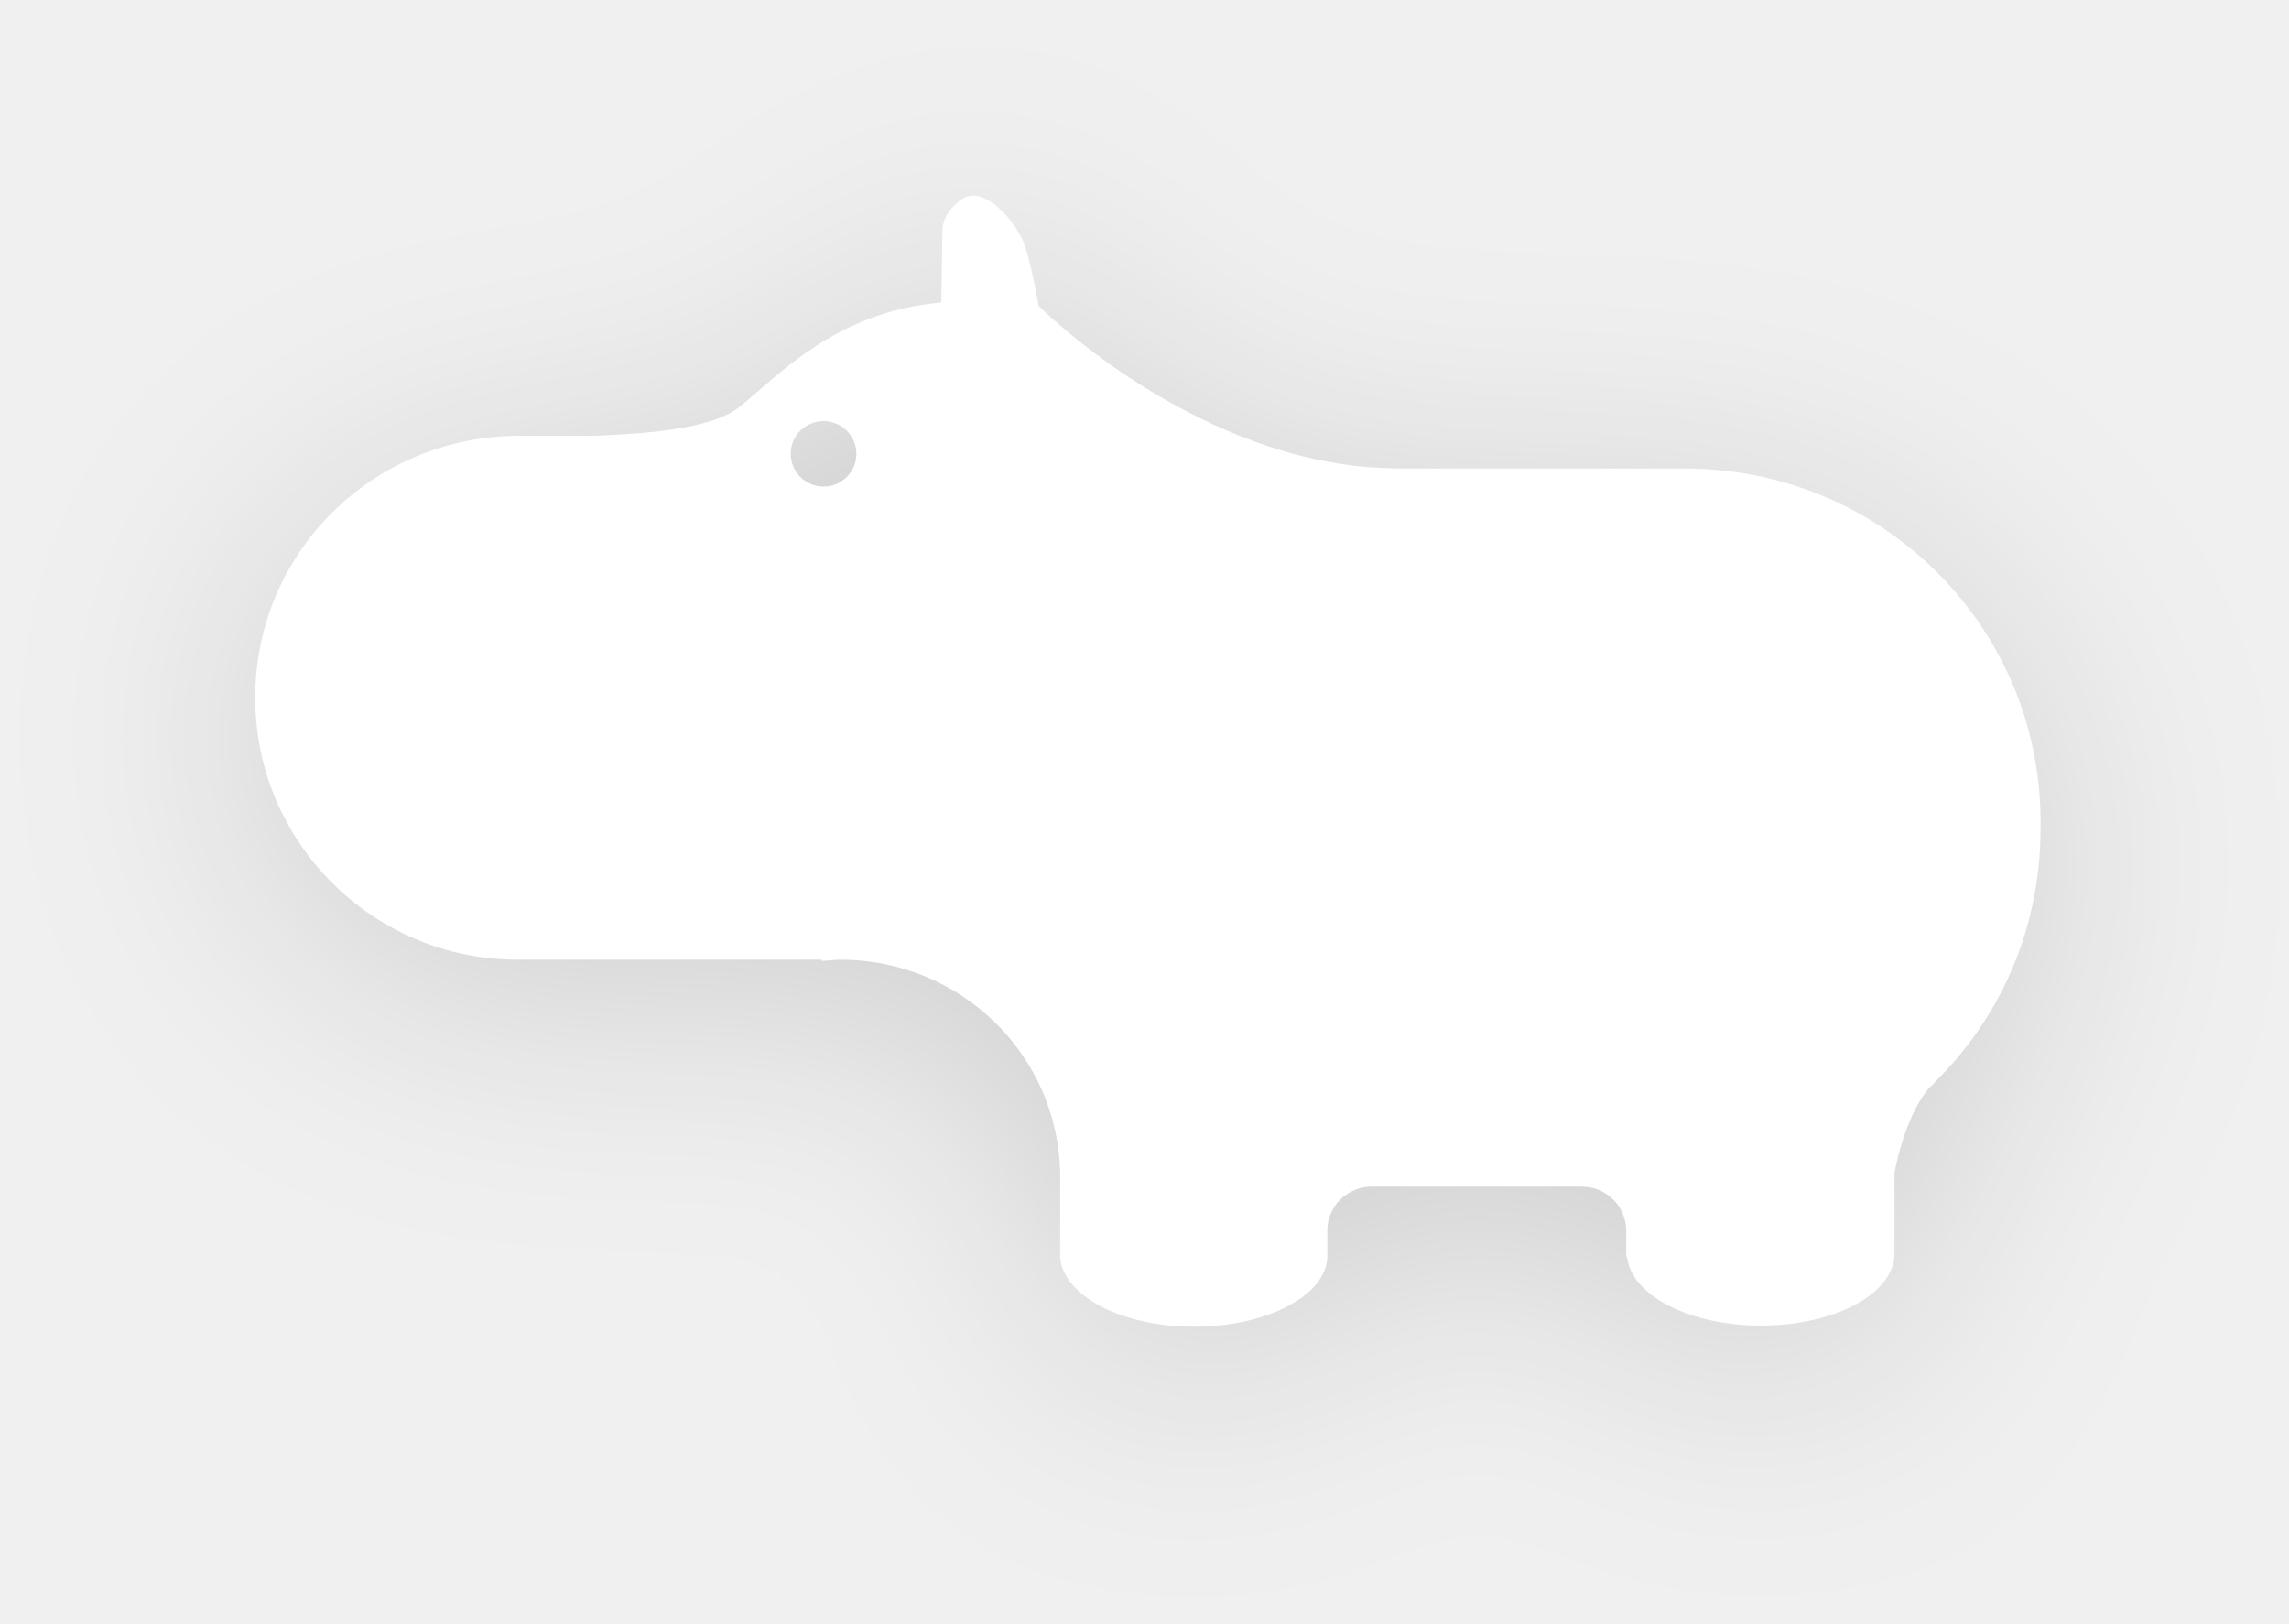
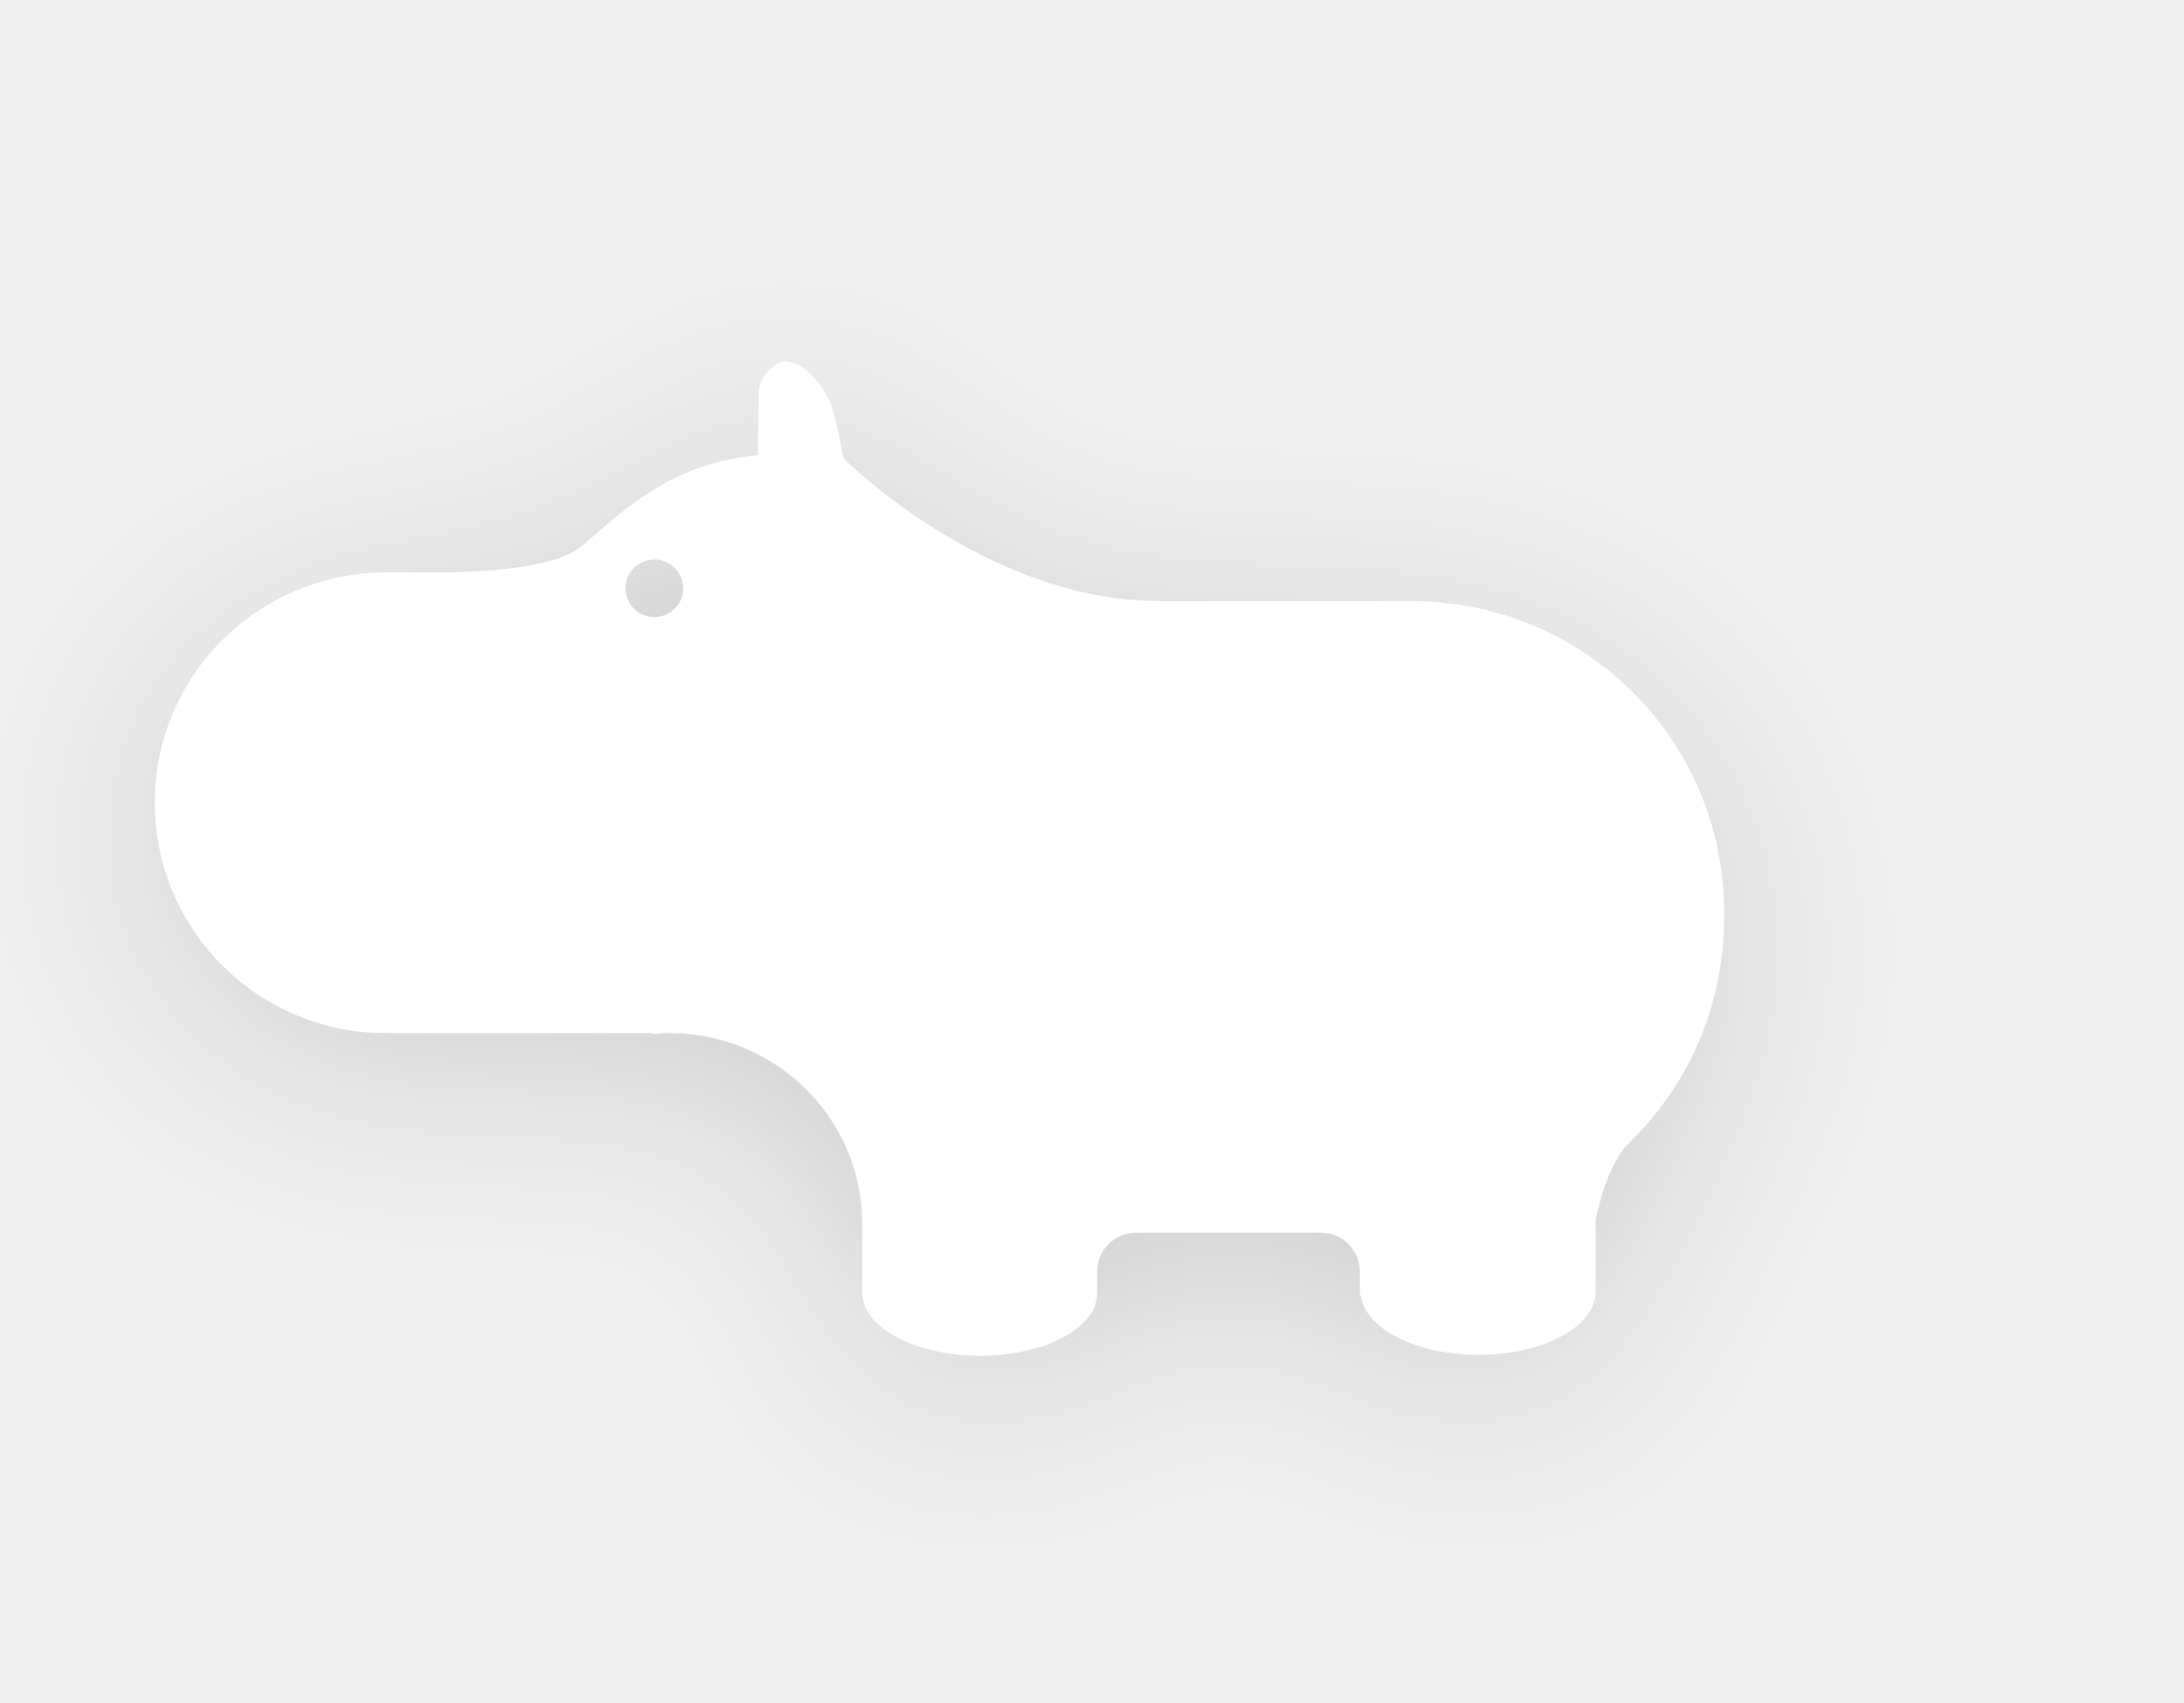
- <svg xmlns="http://www.w3.org/2000/svg" xmlns:xlink="http://www.w3.org/1999/xlink" width="117px" height="83px" viewBox="0 0 117 83" version="1.1">
+ <svg xmlns="http://www.w3.org/2000/svg" xmlns:xlink="http://www.w3.org/1999/xlink" width="127px" height="99px" viewBox="0 0 127 99" version="1.1">
  <defs>
-     <path d="M73.085,13.951 L58.387,13.951 L57.056,13.893 C47.566,13.201 40.043,5.638 40.043,5.638 C40.043,5.638 39.754,3.906 39.349,2.579 C38.886,1.251 37.208,-0.539 36.166,0.154 C35.125,0.847 35.125,1.713 35.125,1.713 L35.067,5.465 C29.57,5.927 26.561,9.391 24.709,10.834 C23.031,12.162 18.286,12.219 17.36,12.277 L13.425,12.277 C5.96,12.335 0,18.281 0,25.67 C0,33.059 6.018,39.063 13.425,39.063 L28.933,39.063 L28.933,39.12 C29.28,39.12 29.57,39.063 29.917,39.063 C36.051,39.063 41.027,43.912 41.143,49.973 L41.143,49.973 L41.143,54.014 L41.143,54.072 C41.143,54.072 41.143,54.072 41.143,54.13 L41.143,54.245 L41.143,54.303 C41.316,56.266 44.325,57.824 47.971,57.824 C51.675,57.824 54.684,56.266 54.799,54.303 L54.799,54.245 L54.799,54.13 C54.799,54.13 54.799,54.13 54.799,54.072 L54.799,54.014 L54.799,52.917 C54.799,51.647 55.841,50.666 57.056,50.666 L67.819,50.666 C69.092,50.666 70.076,51.705 70.076,52.917 L70.076,54.014 C70.076,54.13 70.076,54.245 70.134,54.361 C70.423,56.266 73.374,57.767 76.962,57.767 C80.723,57.767 83.79,56.15 83.79,54.072 L83.79,54.014 L83.79,54.014 L83.79,52.686 L83.79,49.973 C83.79,49.973 84.253,47.145 85.584,45.586 C85.758,45.471 85.873,45.297 85.989,45.182 L85.989,45.182 C86.047,45.124 86.105,45.066 86.163,45.009 C89.345,41.718 91.255,37.273 91.255,32.366 C91.429,22.148 83.212,13.951 73.085,13.951 L73.085,13.951 Z M29.049,14.875 C28.123,14.875 27.371,14.124 27.371,13.201 C27.371,12.277 28.123,11.527 29.049,11.527 C29.975,11.527 30.727,12.277 30.727,13.201 C30.727,14.124 29.975,14.875 29.049,14.875 L29.049,14.875 Z" id="path-1" />
+     <path d="M82.085,34.951 L67.387,34.951 L66.056,34.893 C56.566,34.201 49.043,26.638 49.043,26.638 C49.043,26.638 48.754,24.906 48.349,23.579 C47.886,22.251 46.208,20.461 45.166,21.154 C44.125,21.847 44.125,22.713 44.125,22.713 L44.067,26.465 C38.57,26.927 35.561,30.391 33.709,31.834 C32.031,33.162 27.286,33.219 26.36,33.277 L22.425,33.277 C14.96,33.335 9,39.281 9,46.67 C9,54.059 15.018,60.063 22.425,60.063 L37.933,60.063 L37.933,60.12 C38.28,60.12 38.57,60.063 38.917,60.063 C45.051,60.063 50.027,64.912 50.143,70.973 L50.143,70.973 L50.143,75.014 L50.143,75.072 C50.143,75.072 50.143,75.072 50.143,75.13 L50.143,75.245 L50.143,75.303 C50.316,77.266 53.325,78.824 56.971,78.824 C60.675,78.824 63.684,77.266 63.799,75.303 L63.799,75.245 L63.799,75.13 C63.799,75.13 63.799,75.13 63.799,75.072 L63.799,75.014 L63.799,73.917 C63.799,72.647 64.841,71.666 66.056,71.666 L76.819,71.666 C78.092,71.666 79.076,72.705 79.076,73.917 L79.076,75.014 C79.076,75.13 79.076,75.245 79.134,75.361 C79.423,77.266 82.374,78.767 85.962,78.767 C89.723,78.767 92.79,77.15 92.79,75.072 L92.79,75.014 L92.79,75.014 L92.79,73.686 L92.79,70.973 C92.79,70.973 93.253,68.145 94.584,66.586 C94.758,66.471 94.873,66.297 94.989,66.182 L94.989,66.182 C95.047,66.124 95.105,66.066 95.163,66.009 C98.345,62.718 100.255,58.273 100.255,53.366 C100.429,43.148 92.212,34.951 82.085,34.951 L82.085,34.951 Z M38.049,35.875 C37.123,35.875 36.371,35.124 36.371,34.201 C36.371,33.277 37.123,32.527 38.049,32.527 C38.975,32.527 39.727,33.277 39.727,34.201 C39.727,35.124 38.975,35.875 38.049,35.875 L38.049,35.875 Z" id="path-1" />
    <filter x="-50%" y="-50%" width="200%" height="200%" filterUnits="objectBoundingBox" id="filter-2">
      <feOffset dx="0" dy="2" in="SourceAlpha" result="shadowOffsetOuter1" />
      <feGaussianBlur stdDeviation="6.5" in="shadowOffsetOuter1" result="shadowBlurOuter1" />
      <feColorMatrix values="0 0 0 0 0   0 0 0 0 0   0 0 0 0 0  0 0 0 0.136 0" type="matrix" in="shadowBlurOuter1" />
    </filter>
  </defs>
  <g id="Notar" stroke="none" stroke-width="1" fill="none" fill-rule="evenodd">
-     <g id="splash" transform="translate(-572, -230)">
-       <g id="logo" transform="translate(577, 240)">
-         <g id="hippo" transform="translate(8.045714, 0)">
-           <g id="Shape">
-             <use fill="black" fill-opacity="1" filter="url(#filter-2)" xlink:href="#path-1" />
-             <use fill="#FFFFFF" fill-rule="evenodd" xlink:href="#path-1" />
-           </g>
-         </g>
+     <g id="hippo">
+       <g id="Shape">
+         <use fill="black" fill-opacity="1" filter="url(#filter-2)" xlink:href="#path-1" />
+         <use fill="#FFFFFF" fill-rule="evenodd" xlink:href="#path-1" />
      </g>
    </g>
  </g>
</svg>
